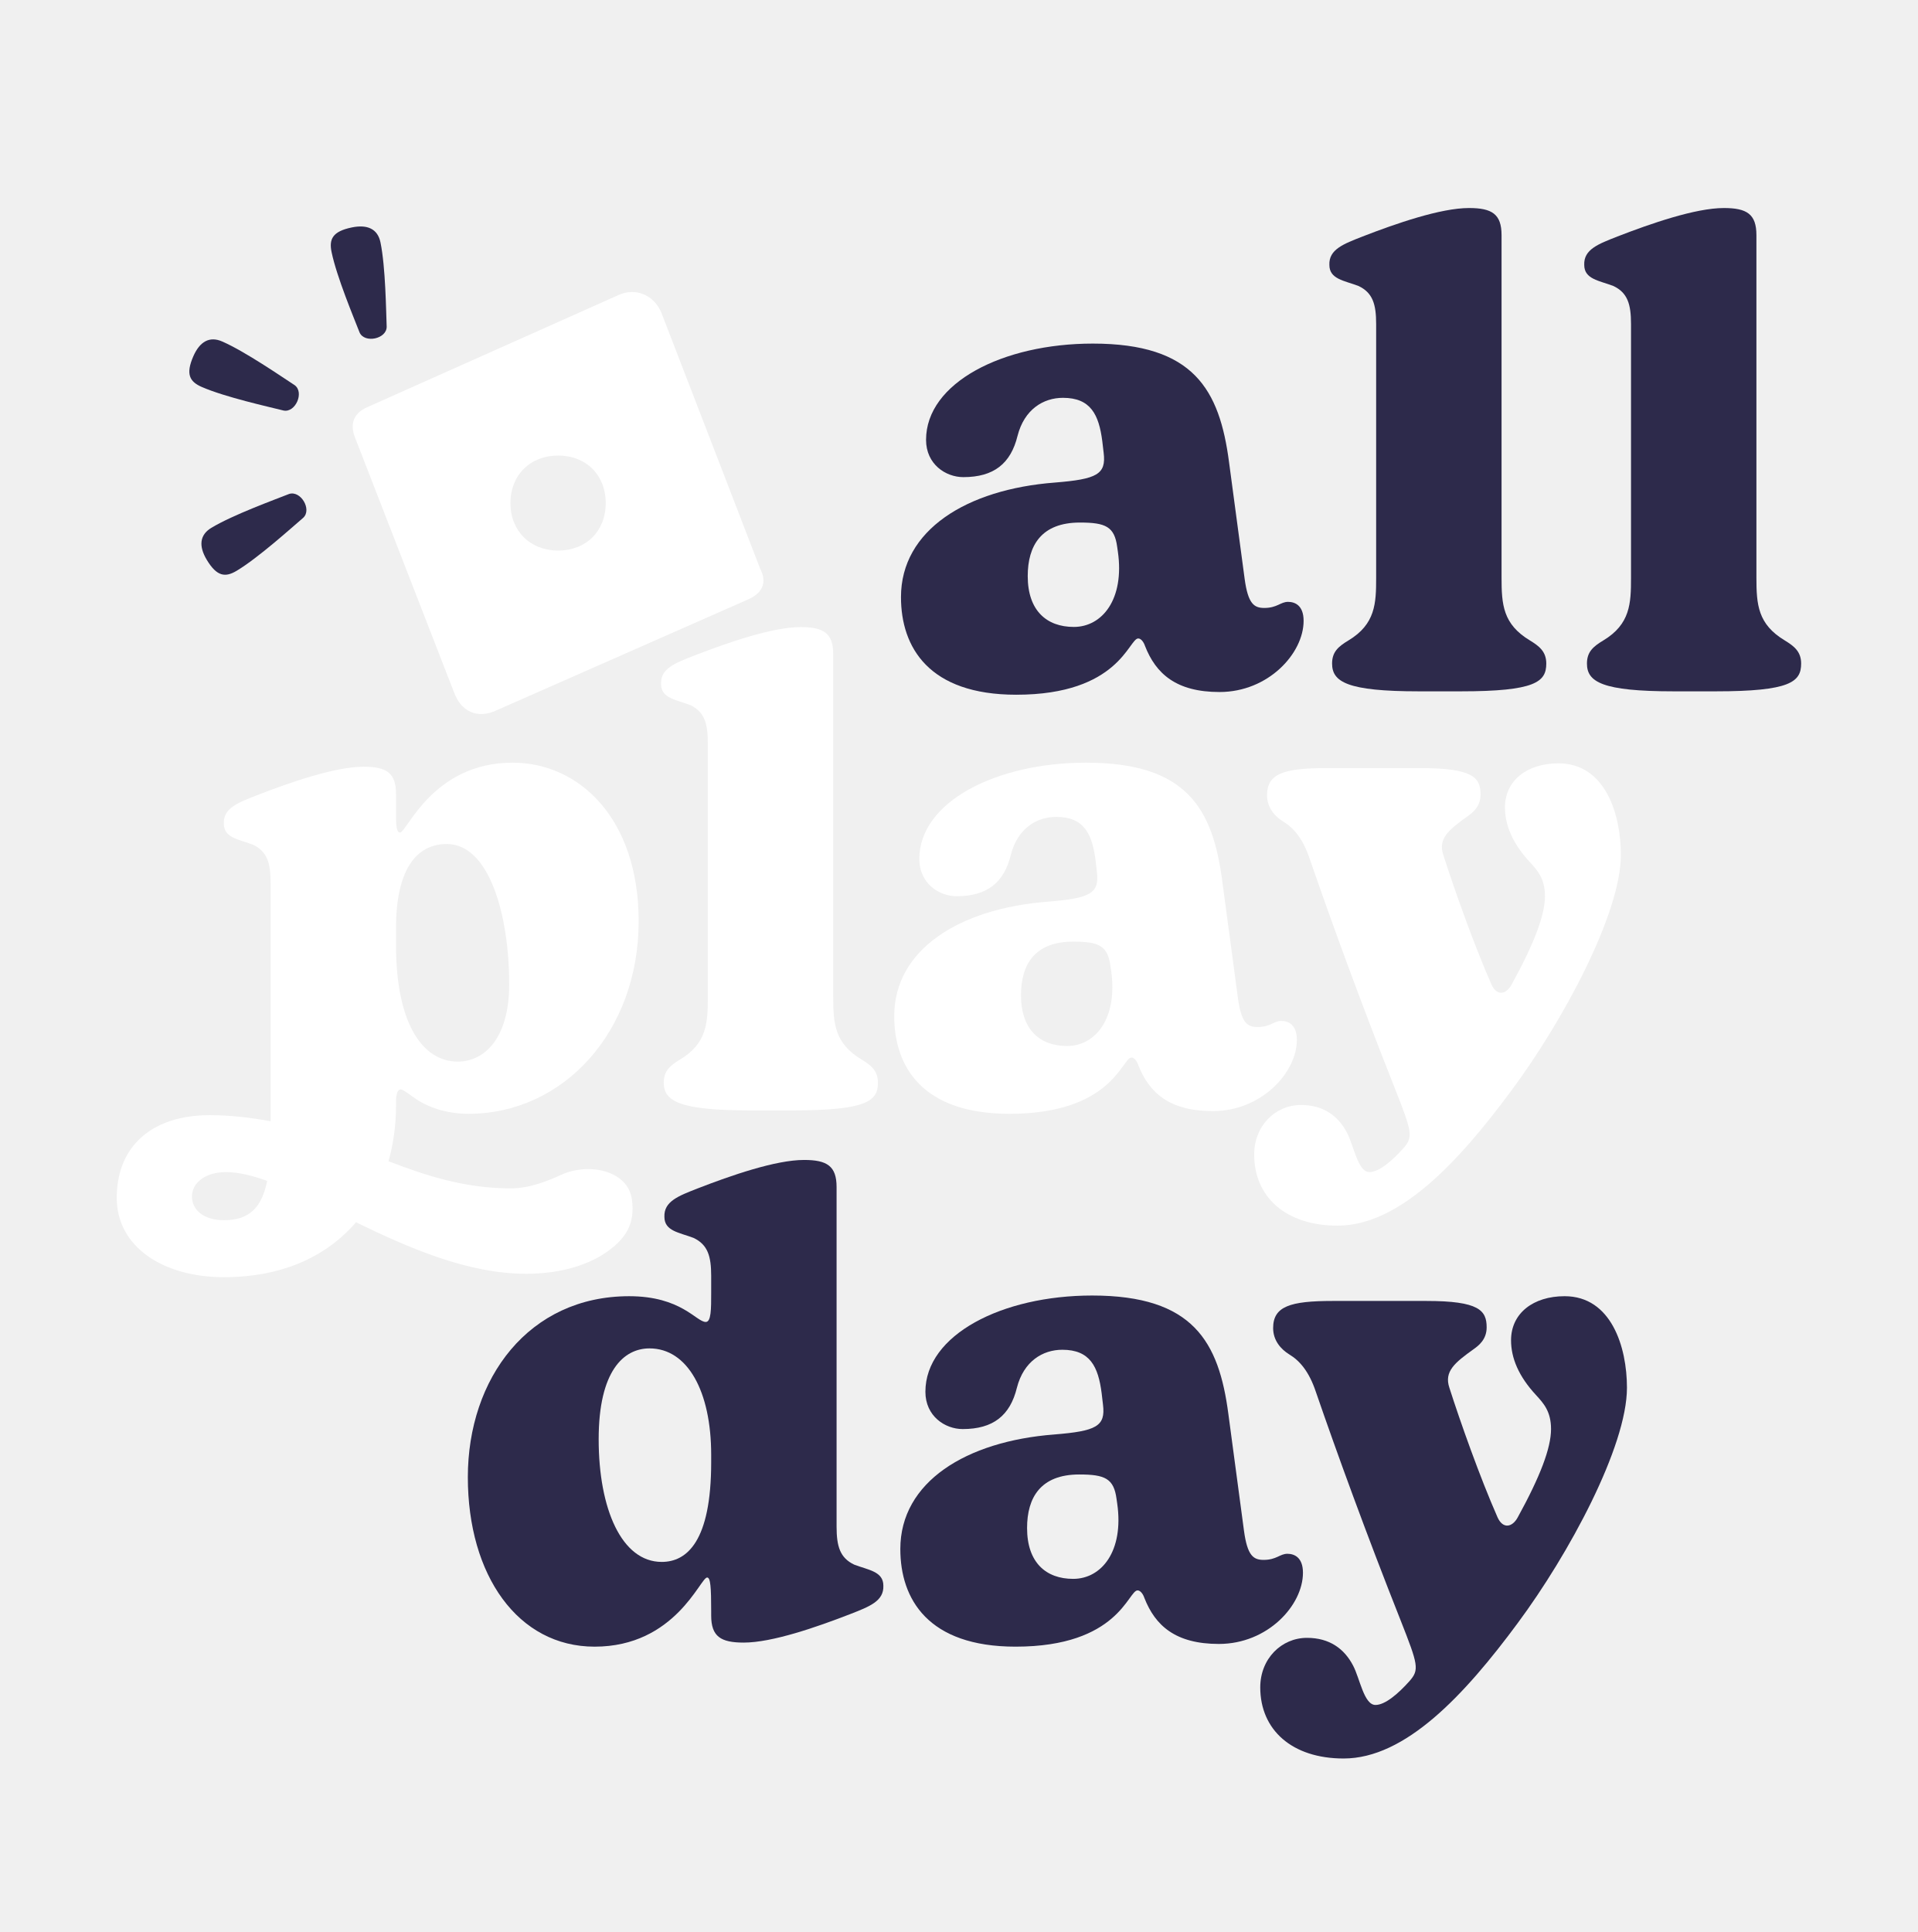
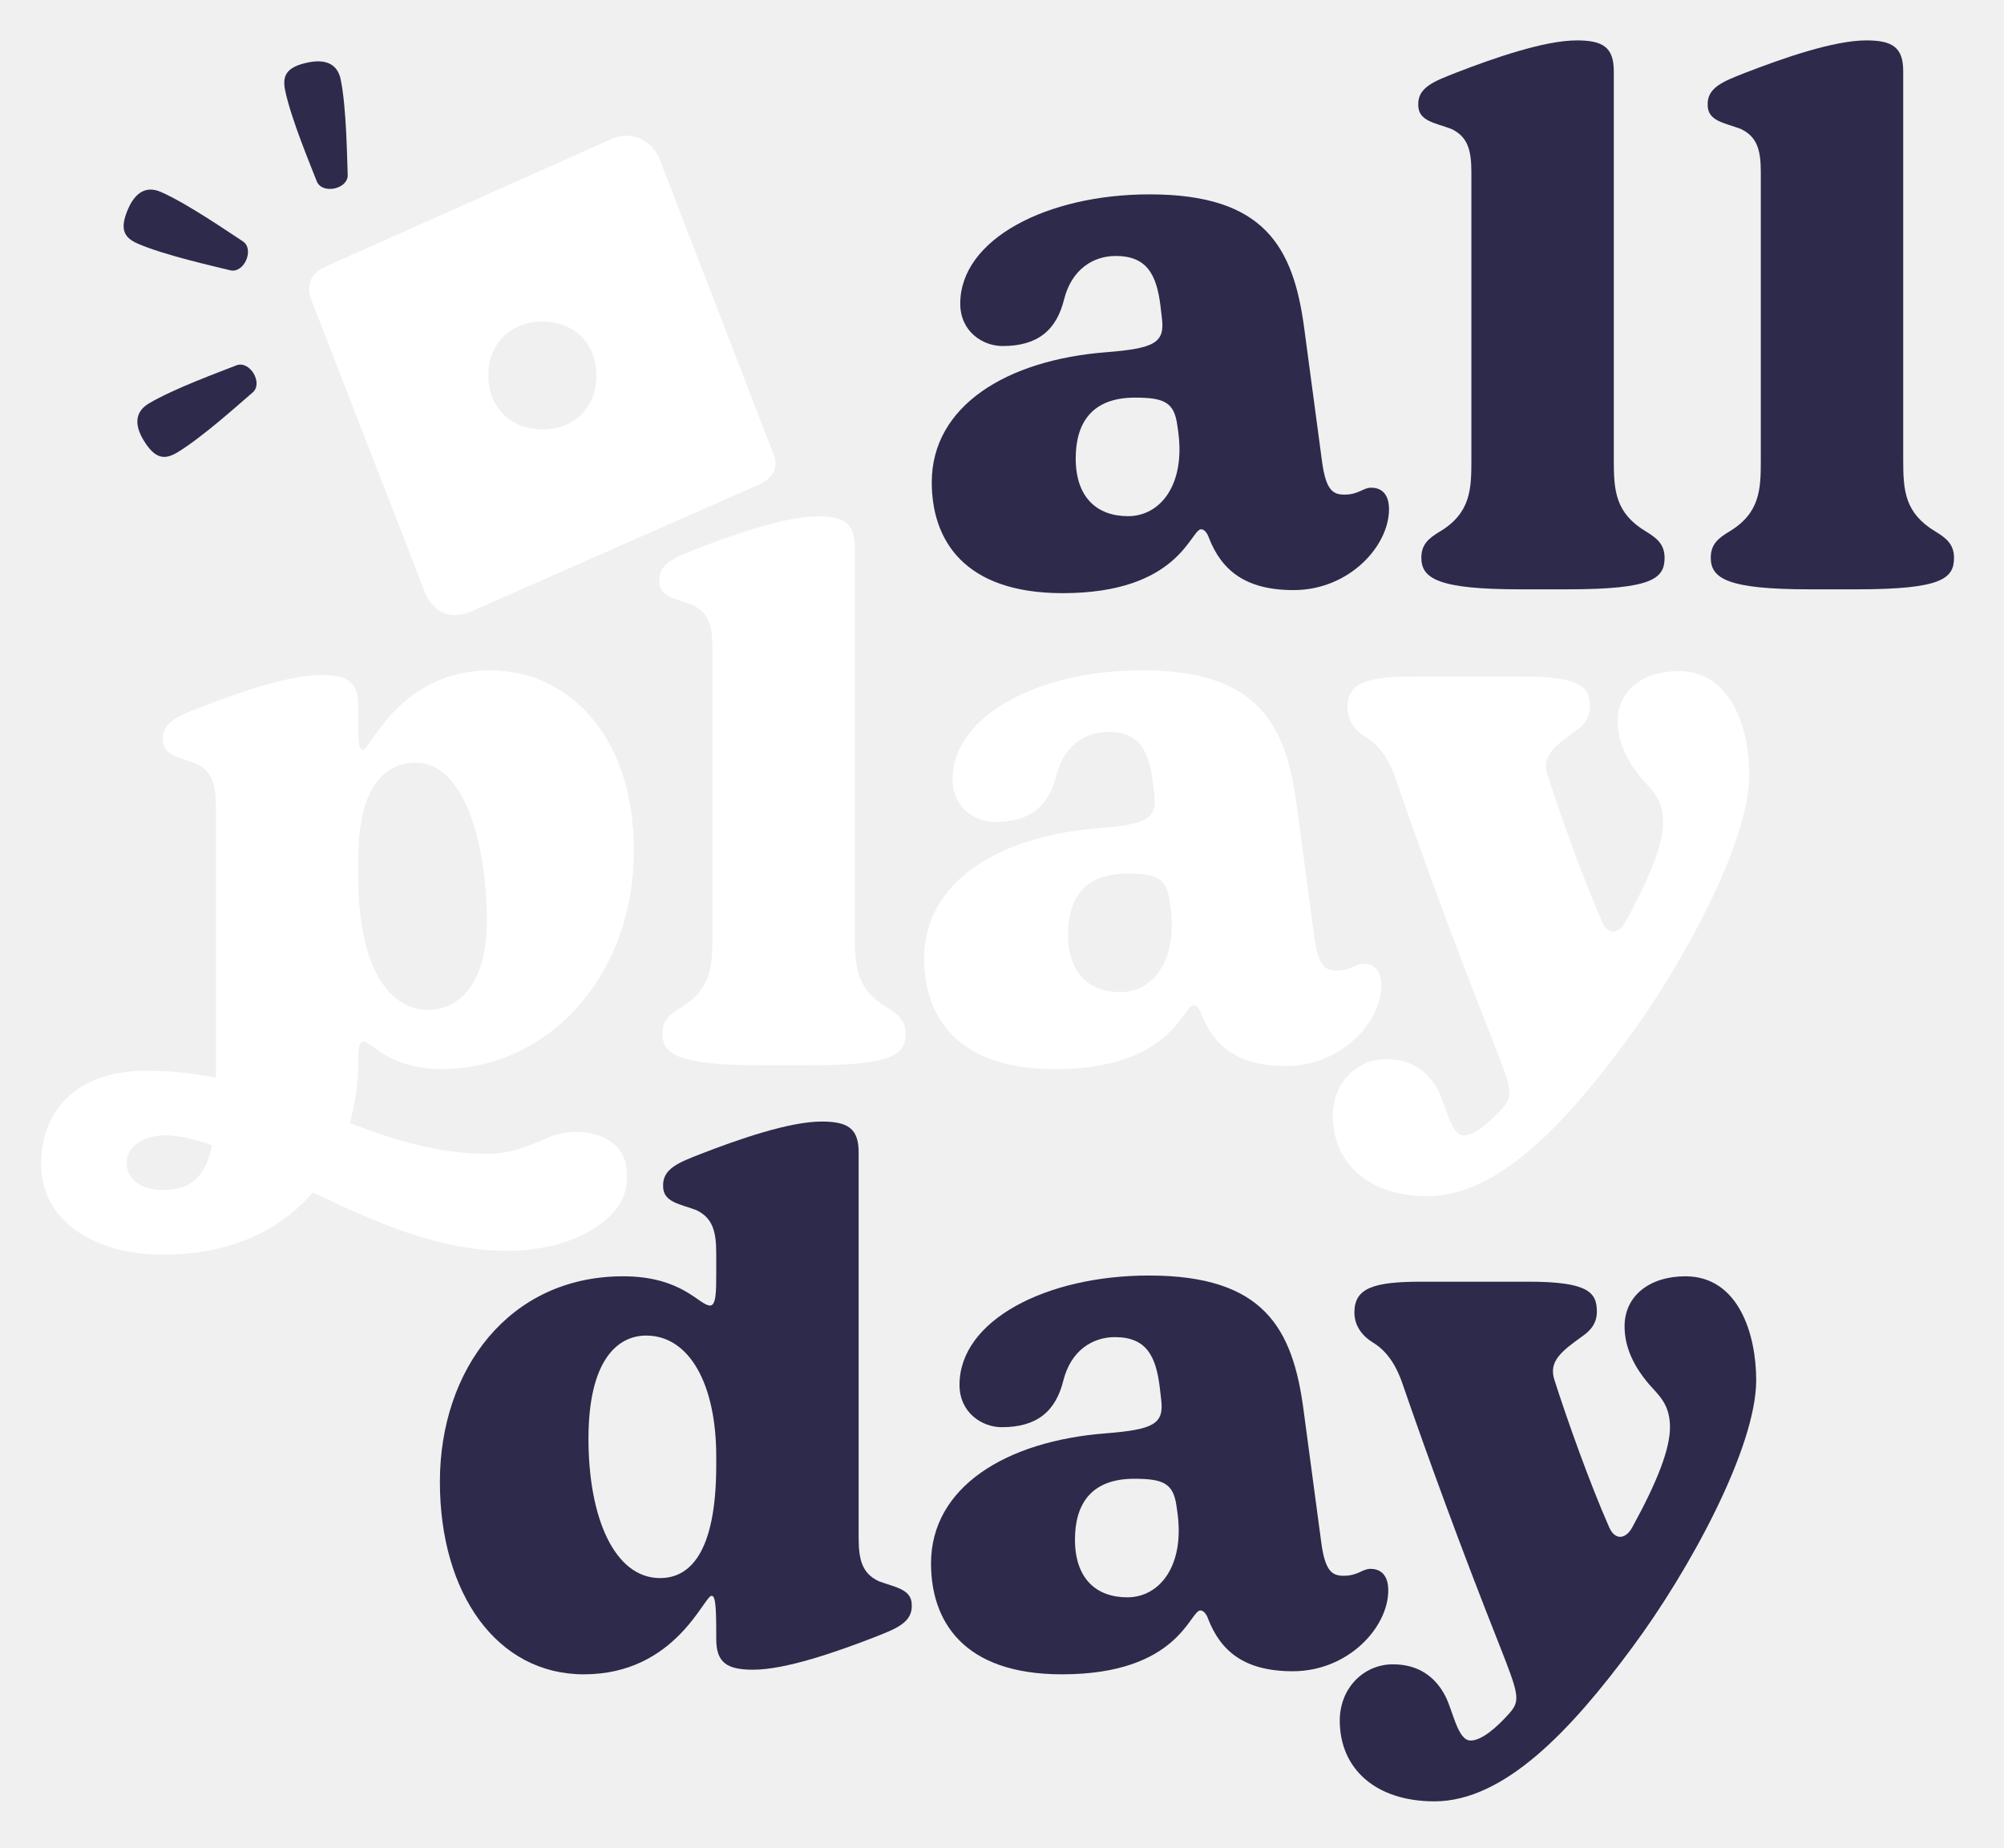
- <svg xmlns="http://www.w3.org/2000/svg" id="Layer_1" data-name="Layer 1" width="117.704mm" height="118.565mm" viewBox="0 0 333.65 336.09">
+ <svg xmlns="http://www.w3.org/2000/svg" id="Layer_1" data-name="Layer 1" viewBox="14 30 307 283">
  <defs>
    <style>
      .cls-1 {
        fill: #fff;
      }

      .cls-2 {
        fill: #2d2a4b;
      }
    </style>
  </defs>
  <g>
    <g>
      <path class="cls-2" d="M156.741,103.874c0-11.674,11.437-18.751,26.768-19.928,7.31-.59,8.962-1.417,8.49-5.189l-.235-2.005c-.59-4.599-2.005-7.547-6.839-7.547-3.42,0-6.722,2.005-7.902,6.604-1.18,4.835-4.127,7.192-9.434,7.192-3.065,0-6.485-2.24-6.485-6.485,0-9.906,13.324-16.746,29.008-16.746,17.571,0,22.051,8.019,23.703,20.636l2.712,20.283c.59,4.362,1.65,5.07,3.42,5.07,2.24,0,2.83-1.06,4.127-1.06,1.178,0,2.712.59,2.712,3.302,0,5.66-6.132,12.382-14.623,12.382-7.547,0-11.084-3.184-12.971-8.019-.235-.707-.707-1.297-1.178-1.297-1.652,0-3.302,9.787-21.226,9.787-15.211,0-20.046-8.254-20.046-16.979ZM194.475,95.972l-.119-.825c-.47-3.537-2.005-4.245-6.485-4.245-6.722,0-9.079,4.008-9.079,9.315,0,6.014,3.302,8.844,8.017,8.844,4.954,0,8.844-4.835,7.666-13.089Z" />
      <path class="cls-2" d="M266.174,111.421c1.533.943,2.83,1.885,2.83,4.008,0,3.184-1.887,4.835-14.859,4.835h-7.31c-12.499,0-15.094-1.65-15.094-4.835,0-2.005,1.06-2.947,2.83-4.008,4.717-2.832,4.835-6.487,4.835-10.849v-44.221c0-3.42-.59-5.425-3.067-6.602-2.475-.944-5.07-1.18-5.07-3.657-.118-2.712,2.477-3.655,5.777-4.952,5.779-2.24,13.561-4.952,18.514-4.952,4.01,0,5.662,1.06,5.662,4.717v59.55c0,4.715.235,8.135,4.952,10.967Z" />
      <path class="cls-2" d="M310.512,111.421c1.533.943,2.83,1.885,2.83,4.008,0,3.184-1.887,4.835-14.859,4.835h-7.31c-12.499,0-15.094-1.65-15.094-4.835,0-2.005,1.06-2.947,2.83-4.008,4.717-2.832,4.835-6.487,4.835-10.849v-44.221c0-3.42-.59-5.425-3.067-6.602-2.475-.944-5.07-1.18-5.07-3.657-.118-2.712,2.477-3.655,5.777-4.952,5.779-2.24,13.561-4.952,18.514-4.952,4.01,0,5.662,1.06,5.662,4.717v59.55c0,4.715.235,8.135,4.952,10.967Z" />
    </g>
    <g>
      <path class="cls-1" d="M20.308,208.379c0-9.081,6.25-14.386,16.154-14.386,3.774,0,7.429.47,10.614,1.06v-41.507c0-3.42-.59-5.425-3.067-6.604-2.475-.943-5.07-1.18-5.07-3.655-.118-2.712,2.477-3.657,5.777-4.952,5.779-2.242,13.561-4.954,18.514-4.954,4.01,0,5.662,1.062,5.662,4.717v3.774c0,1.885.118,2.947.707,2.947,1.178,0,5.66-12.146,19.574-12.146,11.556,0,21.933,9.669,21.933,27.593,0,19.223-13.089,33.49-29.598,33.49-3.892,0-7.312-1.178-9.669-2.947-.825-.59-1.77-1.297-2.122-1.297-.472,0-.825.59-.825,2.24v.707c0,3.302-.472,6.604-1.297,9.552,6.72,2.595,13.442,4.717,21.226,4.717,3.537,0,6.72-1.415,9.079-2.475,4.717-2.005,11.319-.59,12.027,4.362.59,4.245-.943,7.075-5.305,9.787-2.949,1.77-7.312,3.184-13.089,3.184-10.142,0-20.401-4.482-29.6-8.962-5.07,5.895-12.734,9.552-22.994,9.552-10.614,0-18.631-5.307-18.631-13.797ZM38.939,212.269c4.599,0,6.604-2.358,7.547-6.839-2.595-.943-5.07-1.533-7.194-1.533-3.42,0-5.895,1.77-5.895,4.245,0,2.477,2.24,4.127,5.542,4.127ZM88.583,171.233c0-12.262-3.537-24.409-10.849-24.409-5.542,0-8.842,4.835-8.842,14.622v2.949c0,13.797,4.715,20.281,10.73,20.281,4.717,0,8.962-4.127,8.962-13.444Z" />
      <path class="cls-1" d="M149.905,184.324c1.533.943,2.83,1.885,2.83,4.008,0,3.184-1.887,4.835-14.859,4.835h-7.31c-12.499,0-15.094-1.65-15.094-4.835,0-2.005,1.06-2.947,2.83-4.008,4.717-2.832,4.835-6.487,4.835-10.849v-44.221c0-3.42-.59-5.425-3.067-6.602-2.475-.944-5.07-1.18-5.07-3.657-.118-2.712,2.477-3.655,5.777-4.952,5.779-2.24,13.561-4.952,18.514-4.952,4.01,0,5.662,1.06,5.662,4.717v59.55c0,4.715.235,8.135,4.952,10.967Z" />
      <path class="cls-1" d="M155.568,176.777c0-11.674,11.437-18.751,26.768-19.928,7.31-.59,8.962-1.417,8.49-5.189l-.235-2.005c-.59-4.599-2.005-7.547-6.839-7.547-3.42,0-6.722,2.005-7.902,6.604-1.18,4.835-4.127,7.192-9.434,7.192-3.065,0-6.485-2.24-6.485-6.485,0-9.906,13.324-16.746,29.008-16.746,17.571,0,22.051,8.019,23.703,20.636l2.712,20.283c.59,4.362,1.65,5.07,3.42,5.07,2.24,0,2.83-1.06,4.127-1.06,1.178,0,2.712.59,2.712,3.302,0,5.66-6.132,12.382-14.623,12.382-7.547,0-11.084-3.184-12.971-8.019-.235-.707-.707-1.297-1.178-1.297-1.652,0-3.302,9.787-21.226,9.787-15.211,0-20.046-8.254-20.046-16.979ZM193.303,168.875l-.119-.825c-.47-3.537-2.005-4.245-6.485-4.245-6.722,0-9.079,4.008-9.079,9.315,0,6.014,3.302,8.844,8.017,8.844,4.954,0,8.844-4.835,7.666-13.089Z" />
      <path class="cls-1" d="M218.185,200.832c0-4.954,3.657-8.609,8.137-8.609,3.892,0,6.487,1.887,8.019,4.835,1.18,2.24,1.887,6.839,3.89,6.839,1.652,0,3.892-1.887,5.897-4.127,1.77-2.005,1.533-2.83-1.533-10.612-5.897-14.859-11.084-29.127-14.741-39.739-1.178-3.537-2.83-5.425-4.598-6.487-1.534-.943-2.83-2.475-2.83-4.598,0-3.774,2.947-4.717,10.377-4.717h16.272c9.199,0,10.496,1.65,10.496,4.598,0,2.122-1.415,3.184-2.242,3.774-3.3,2.358-5.188,3.892-4.245,6.722,1.887,5.895,5.307,15.564,8.372,22.521.944,2.124,2.595,1.77,3.539,0,3.89-7.075,5.777-12.027,5.777-15.329,0-3.065-1.297-4.48-2.595-5.895-3.065-3.302-4.362-6.487-4.362-9.552,0-4.717,3.892-7.666,9.315-7.666,8.137,0,10.849,8.844,10.849,15.921,0,10.259-10.142,29.008-18.984,40.917-9.316,12.619-19.576,23.585-30.307,23.585-8.962,0-14.504-4.954-14.504-12.382Z" />
    </g>
    <g>
      <path class="cls-2" d="M81.389,256.972c0-17.216,10.614-31.485,28.065-31.485,9.081,0,11.674,4.48,13.326,4.48.943,0,.943-2.24.943-5.07v-2.947c0-3.42-.59-5.425-3.065-6.604-2.477-.943-5.072-1.18-5.072-3.655-.118-2.712,2.477-3.655,5.779-4.952,5.777-2.242,13.559-4.954,18.514-4.954,4.01,0,5.66,1.062,5.66,4.717v59.078c0,3.42.59,5.425,3.065,6.604,2.477.943,5.072,1.18,5.072,3.655.118,2.712-2.477,3.657-5.779,4.954-5.777,2.24-13.559,4.952-18.514,4.952-4.008,0-5.66-1.062-5.66-4.717v-.707c0-4.245-.118-5.897-.707-5.897-1.18,0-5.542,12.029-19.574,12.029-13.326,0-22.053-12.382-22.053-29.48ZM123.723,254.377v-1.297c0-11.084-4.127-18.514-10.73-18.514-4.482,0-8.844,3.892-8.844,15.801,0,12.146,4.008,21.343,10.967,21.343,4.362,0,8.607-3.537,8.607-17.334Z" />
      <path class="cls-2" d="M156.627,269.471c0-11.674,11.437-18.749,26.768-19.928,7.31-.59,8.962-1.415,8.49-5.189l-.235-2.003c-.59-4.599-2.005-7.547-6.839-7.547-3.42,0-6.722,2.003-7.902,6.602-1.18,4.835-4.127,7.194-9.434,7.194-3.065,0-6.485-2.242-6.485-6.487,0-9.905,13.324-16.744,29.008-16.744,17.571,0,22.051,8.017,23.703,20.636l2.712,20.281c.59,4.364,1.65,5.072,3.42,5.072,2.24,0,2.83-1.062,4.127-1.062,1.178,0,2.712.59,2.712,3.302,0,5.66-6.132,12.382-14.623,12.382-7.547,0-11.084-3.184-12.971-8.019-.235-.707-.707-1.296-1.178-1.296-1.652,0-3.302,9.787-21.226,9.787-15.211,0-20.046-8.254-20.046-16.981ZM194.361,261.571l-.119-.827c-.47-3.537-2.005-4.245-6.485-4.245-6.722,0-9.079,4.01-9.079,9.316,0,6.014,3.302,8.844,8.017,8.844,4.954,0,8.844-4.835,7.666-13.089Z" />
      <path class="cls-2" d="M219.244,293.527c0-4.952,3.657-8.607,8.137-8.607,3.892,0,6.487,1.885,8.019,4.835,1.18,2.24,1.887,6.839,3.89,6.839,1.652,0,3.892-1.887,5.897-4.127,1.77-2.005,1.533-2.832-1.533-10.614-5.897-14.859-11.084-29.126-14.741-39.739-1.178-3.537-2.83-5.425-4.598-6.485-1.534-.944-2.83-2.477-2.83-4.599,0-3.773,2.947-4.717,10.377-4.717h16.272c9.199,0,10.496,1.652,10.496,4.599,0,2.122-1.415,3.184-2.242,3.773-3.3,2.359-5.188,3.892-4.245,6.722,1.887,5.897,5.307,15.566,8.372,22.523.944,2.122,2.595,1.77,3.539,0,3.89-7.075,5.777-12.029,5.777-15.329,0-3.067-1.297-4.482-2.595-5.897-3.065-3.302-4.362-6.485-4.362-9.552,0-4.717,3.892-7.665,9.315-7.665,8.137,0,10.849,8.844,10.849,15.919,0,10.259-10.142,29.008-18.984,40.919-9.316,12.617-19.576,23.583-30.307,23.583-8.962,0-14.504-4.952-14.504-12.382Z" />
    </g>
  </g>
  <g>
    <path class="cls-1" d="M132.243,98.925l-17.187-44.53c-1.286-3.096-4.5-4.422-7.449-3.073l-43.587,19.454c-3.303,1.373-2.831,3.963-2.231,5.407l17.247,44.384c1.14,3.036,3.882,4.679,7.509,2.928l43.467-19.163c2.682-1.115,3.466-3.016,2.231-5.407ZM97.1,95.775c-4.87,0-8.299-3.407-8.299-8.253,0-4.87,3.429-8.276,8.299-8.276,4.893,0,8.276,3.406,8.276,8.276,0,4.847-3.383,8.253-8.276,8.253Z" />
    <g>
      <path class="cls-2" d="M57.684,43.852c-.467-2.251.163-3.592,3.502-4.284,2.757-.572,4.523.272,5.004,2.595.888,4.282.972,11.986,1.079,14.689-.014,2.123-3.86,2.921-4.717.979-.977-2.522-3.964-9.624-4.868-13.978Z" />
      <path class="cls-2" d="M35.106,67.318c-2.107-.918-2.838-2.207-1.476-5.333,1.125-2.581,2.834-3.535,5.008-2.587,4.009,1.747,10.347,6.128,12.616,7.601,1.725,1.237.156,4.838-1.925,4.416-2.624-.658-10.147-2.321-14.223-4.098Z" />
      <path class="cls-2" d="M41.182,99.286c-1.969,1.186-3.443,1.036-5.202-1.885-1.453-2.412-1.241-4.357.791-5.581,3.746-2.256,10.988-4.887,13.503-5.883,2.007-.69,4.034,2.675,2.486,4.127-2.056,1.758-7.768,6.928-11.577,9.223Z" />
    </g>
  </g>
</svg>
